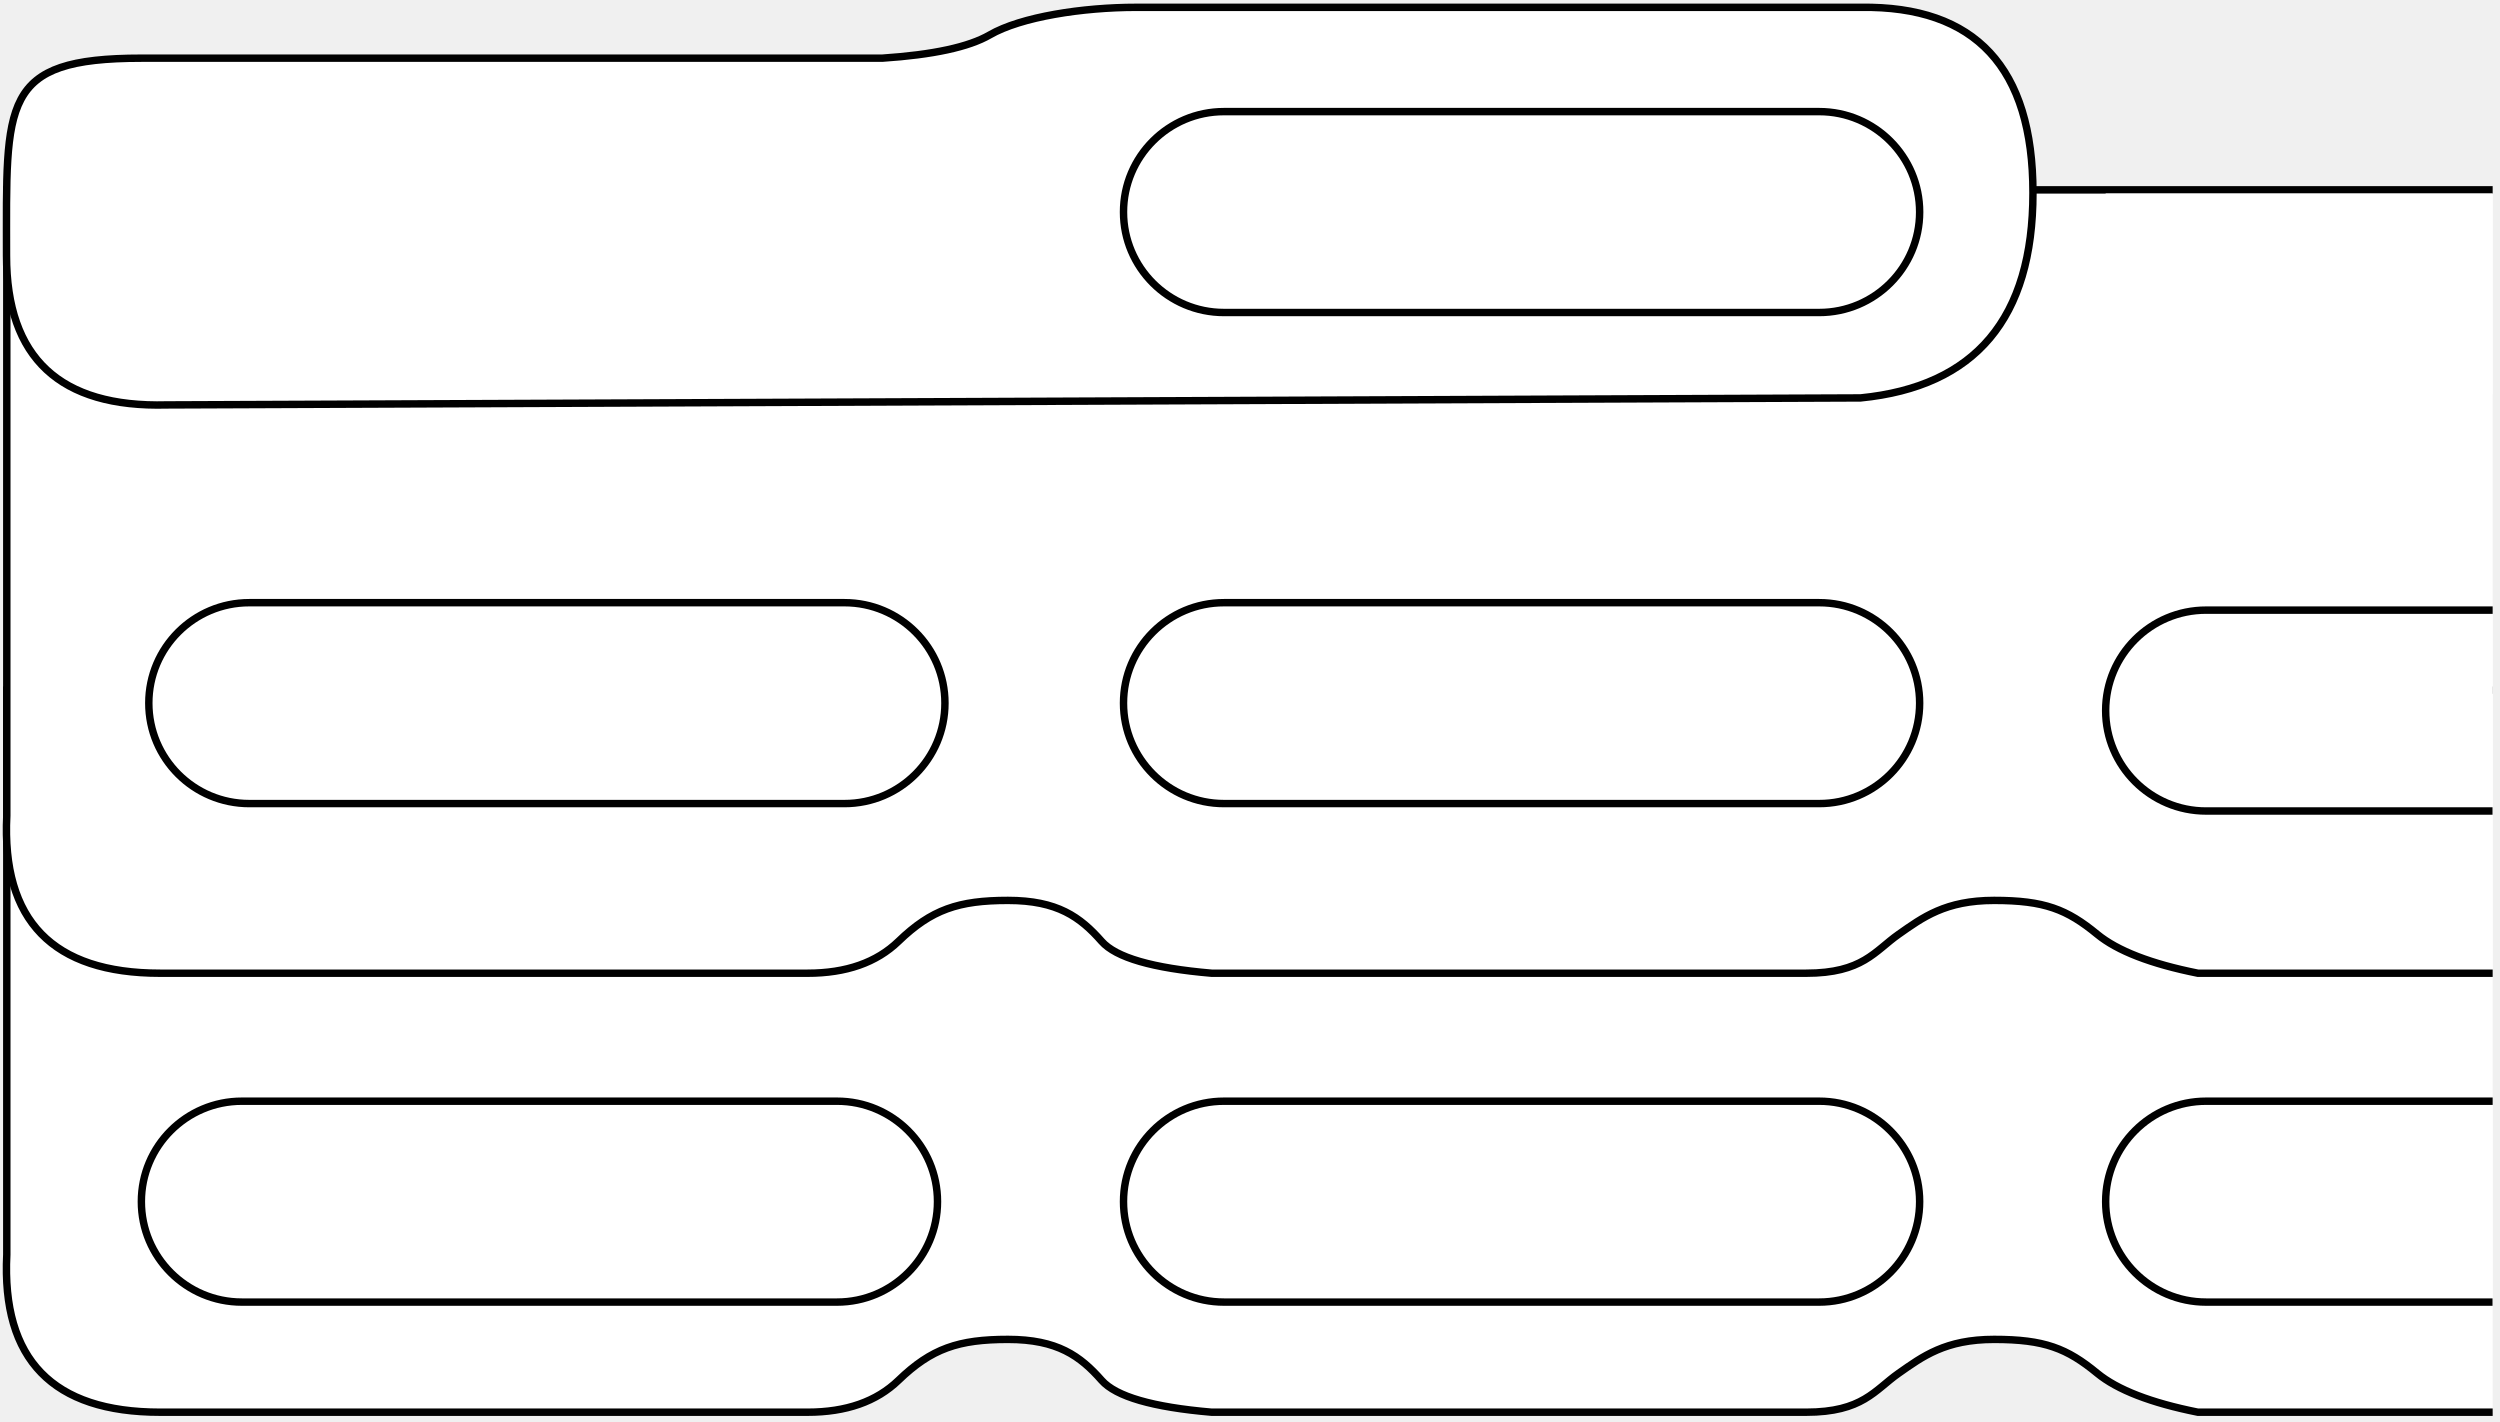
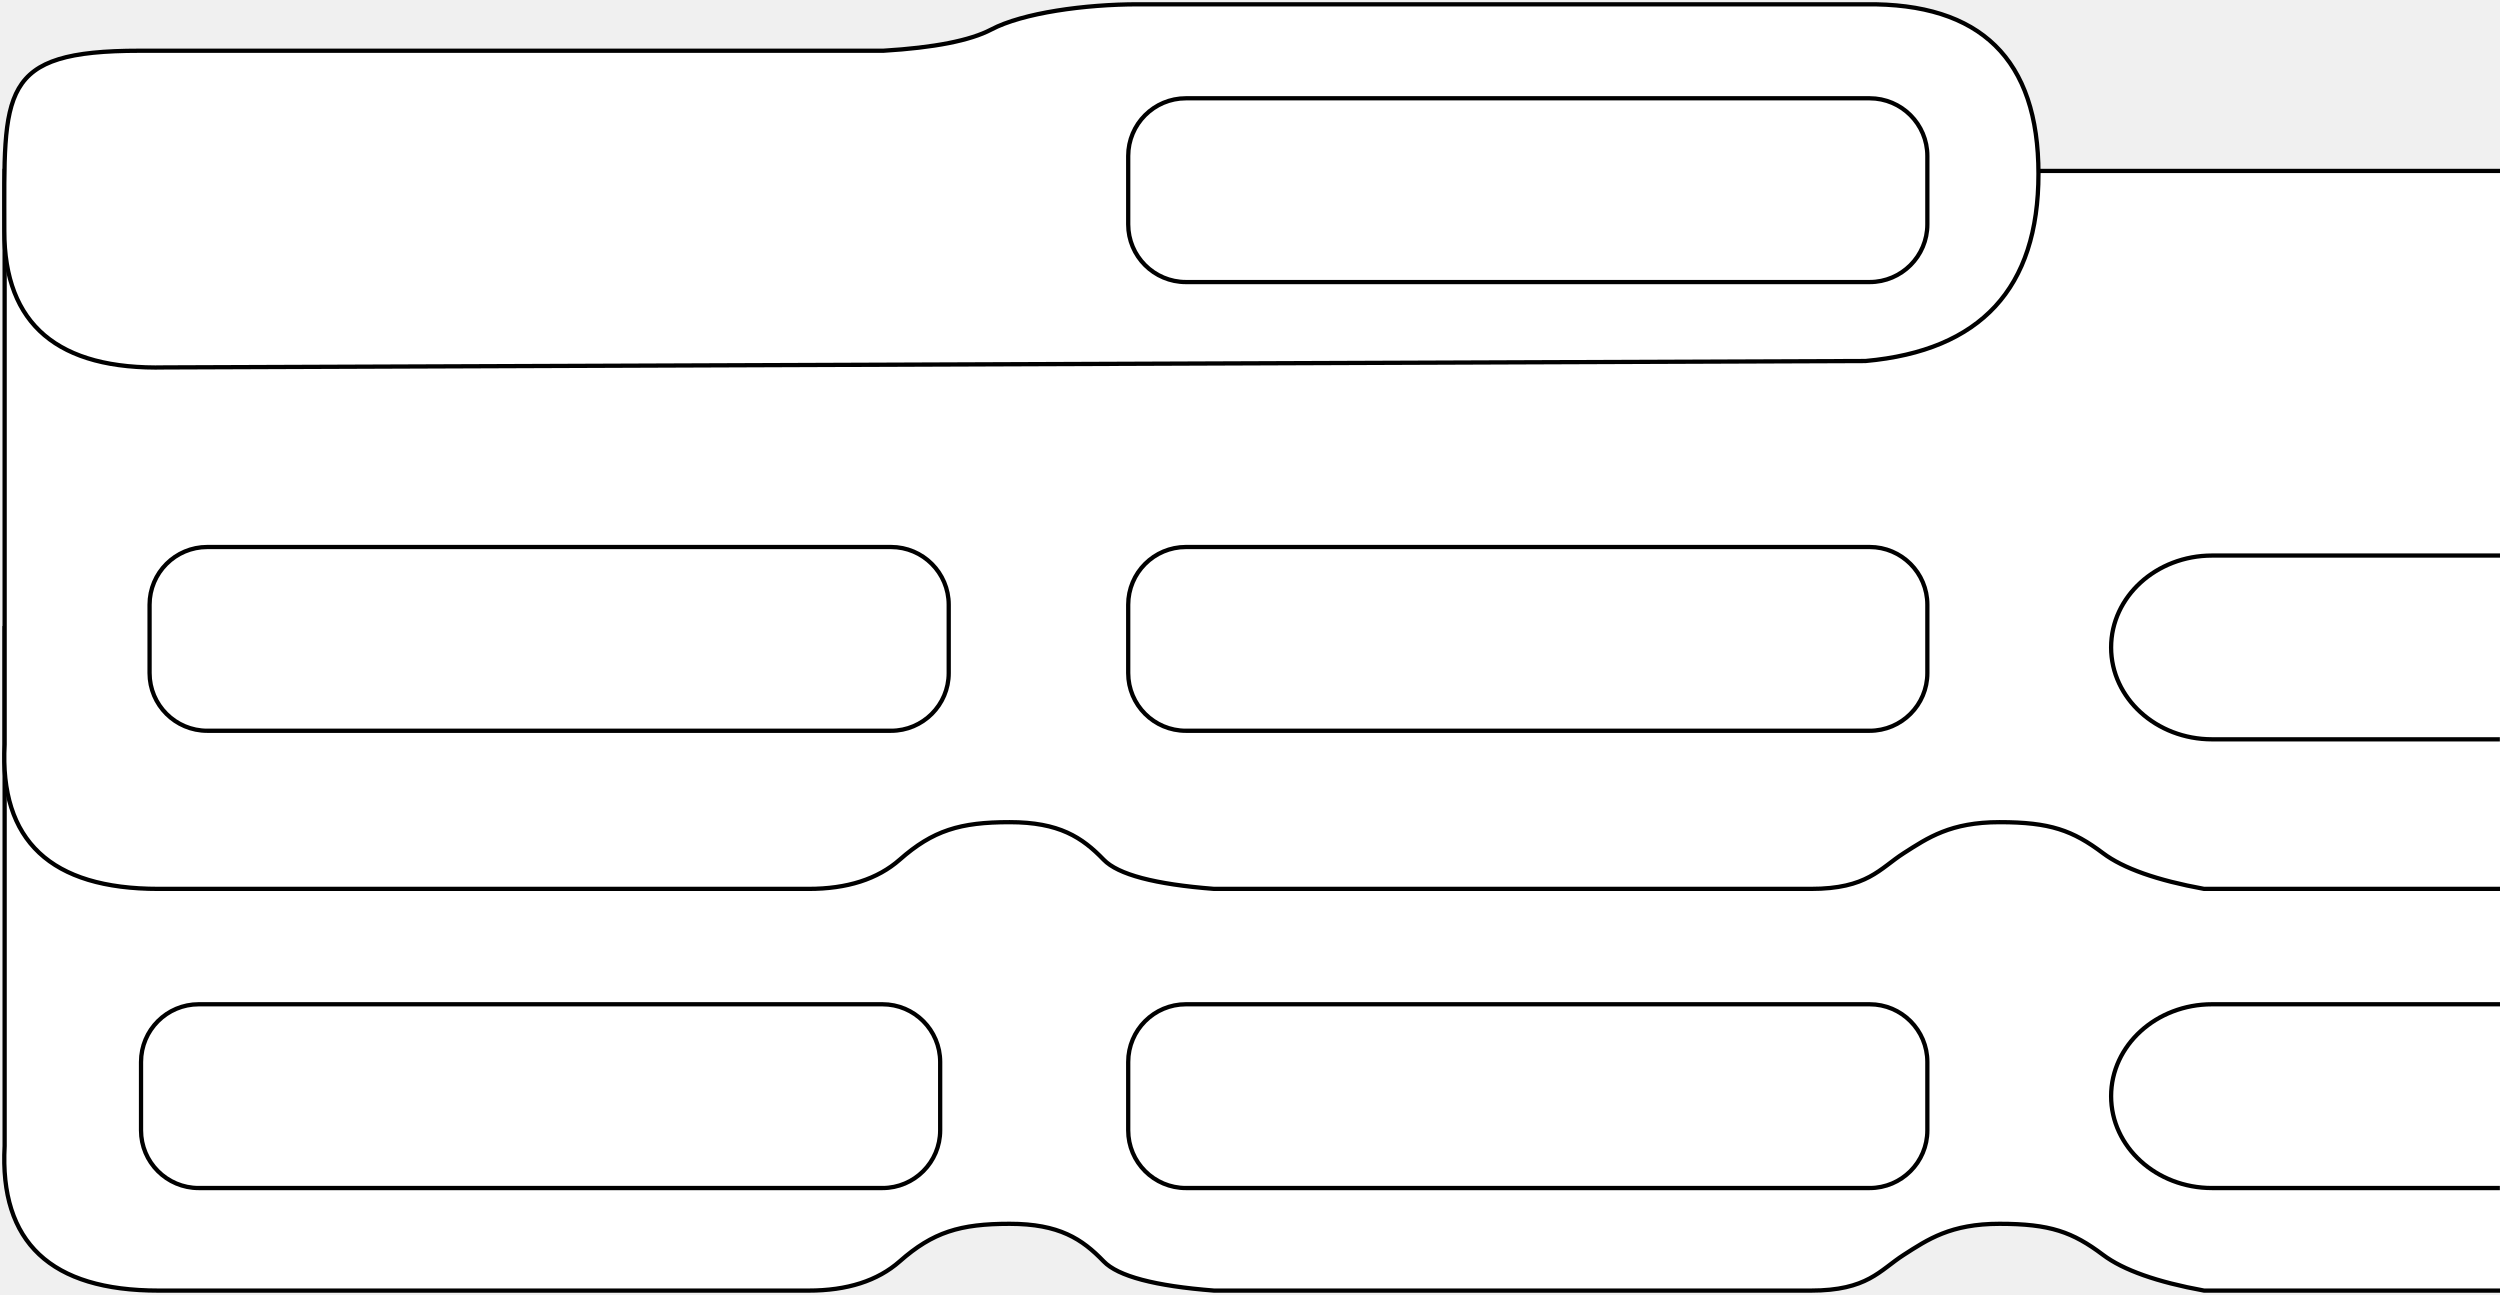
- <svg xmlns="http://www.w3.org/2000/svg" width="336px" height="191px" viewBox="0 0 336 191" version="1.1">
+ <svg xmlns="http://www.w3.org/2000/svg" width="585px" height="303px" viewBox="0 0 585 303" version="1.1">
  <g id="Page-1" stroke="none" stroke-width="1" fill="none" fill-rule="evenodd">
-     <g id="Group-11" transform="translate(-0.129854, 0.981471)" fill="#FFFFFF">
-       <path d="M0.995,91.775 L335.097,91.775 L335.097,167.636 C335.793,181.758 328.924,188.819 314.49,188.819 C300.057,188.819 271.051,188.819 227.472,188.819 C222.289,188.819 218.216,187.39 215.254,184.533 C210.811,180.247 207.184,179.033 200.54,179.033 C193.896,179.033 190.831,181.263 187.951,184.533 C186.031,186.713 181.103,188.141 173.167,188.819 C119.899,188.819 93.265,188.819 93.265,188.819 C85.671,188.819 84.04,185.835 80.825,183.582 C77.61,181.329 74.562,179.033 68,179.033 C61.222,179.033 58.209,180.238 54.146,183.582 C51.438,185.811 46.928,187.557 40.616,188.819 L0.995,188.819" id="Path-20" stroke="#000000" transform="translate(168.0699, 140.2966) scale(-1, 1) translate(-168.0699, -140.2966) " />
-       <path d="M0.995,24.536 L335.097,24.536 L335.097,108.636 C335.793,122.758 328.924,129.819 314.49,129.819 C300.057,129.819 271.051,129.819 227.472,129.819 C222.289,129.819 218.216,128.39 215.254,125.533 C210.811,121.247 207.184,120.033 200.54,120.033 C193.896,120.033 190.831,122.263 187.951,125.533 C186.031,127.713 181.103,129.141 173.167,129.819 C119.899,129.819 93.265,129.819 93.265,129.819 C85.671,129.819 84.04,126.835 80.825,124.582 C77.61,122.329 74.562,120.033 68,120.033 C61.222,120.033 58.209,121.238 54.146,124.582 C51.438,126.811 46.928,128.557 40.616,129.819 L0.995,129.819" id="Path-20" stroke="#000000" transform="translate(168.0699, 77.17722) scale(-1, 1) translate(-168.0699, -77.17722) " />
-       <rect id="h5" stroke="#000000" x="151.13" y="80.019" width="107" height="27" rx="13.5" />
-       <path d="M335.125,108.019 L296.63,108.019 C289.174,108.019 283.13,101.974 283.13,94.519 C283.13,87.063 289.174,81.019 296.63,81.019 L335.144,81.019" id="h6" stroke="#000000" />
-       <path d="M335.125,174.019 L296.63,174.019 C289.174,174.019 283.13,167.974 283.13,160.519 C283.13,153.063 289.174,147.019 296.63,147.019 L335.144,147.019" id="h9" stroke="#000000" />
-       <rect id="h4" stroke="#000000" x="20.13" y="80.019" width="107" height="27" rx="13.5" />
-       <rect id="h7" stroke="#000000" x="19.13" y="147.019" width="107" height="27" rx="13.5" />
-       <rect id="h8" stroke="#000000" x="151.13" y="147.019" width="107" height="27" rx="13.5" />
-       <path d="M335.125,52.019 L296.63,52.019 C289.174,52.019 283.13,39.93 283.13,25.019 C283.13,25.019 300.463,25.019 335.13,25.019" id="h3" />
-       <path d="M250.191,52.499 L22.541,53.44 C8.185,53.82 1.006,47.135 1.006,33.387 C1.006,12.764 0.13,6.838 19.132,6.838 C31.801,6.838 64.99,6.838 118.699,6.838 C125.524,6.382 130.341,5.341 133.148,3.713 C137.359,1.272 145.675,0.004 152.817,0.004 C157.578,0.004 190.036,0.004 250.191,0.004 C265.636,-0.215 273.359,8.098 273.359,24.943 C273.359,41.788 265.636,50.973 250.191,52.499 Z" id="h1" stroke="#000000" />
-       <rect id="h2" stroke="#000000" x="151.13" y="14.019" width="107" height="27" rx="13.5" />
+     <g id="TENSIONGRIND" transform="translate(1, 1)" fill="#FFFFFF" fill-rule="nonzero">
+       <path d="M0,146 L583.916,146 L583.916,267.167 C585.132,289.722 573.127,301 547.901,301 C522.676,301 471.981,301 395.819,301 C386.759,301 379.641,298.718 374.465,294.155 C366.7,287.31 360.36,285.371 348.749,285.371 C337.137,285.371 331.78,288.933 326.747,294.155 C323.392,297.636 314.779,299.918 300.909,301 C207.812,301 161.263,301 161.263,301 C147.99,301 145.14,296.234 139.521,292.636 C133.902,289.037 128.574,285.371 117.106,285.371 C105.26,285.371 99.994,287.295 92.893,292.636 C88.16,296.196 80.278,298.985 69.248,301 L0,301" id="Path-20" stroke="#000000" transform="translate(292, 223.5) scale(-1, 1) translate(-292, -223.5) " />
+       <path d="M0,39 L583.916,39 L583.916,173.199 C585.132,195.733 573.127,207 547.901,207 C522.676,207 471.981,207 395.819,207 C386.759,207 379.641,204.72 374.465,200.161 C366.7,193.323 360.36,191.386 348.749,191.386 C337.137,191.386 331.78,194.944 326.747,200.161 C323.392,203.64 314.779,205.919 300.909,207 C207.812,207 161.263,207 161.263,207 C147.99,207 145.14,202.239 139.521,198.644 C133.902,195.048 128.574,191.386 117.106,191.386 C105.26,191.386 99.994,193.308 92.893,198.644 C88.16,202.201 80.278,204.986 69.248,207 L0,207" id="Path-20" stroke="#000000" transform="translate(292, 123) scale(-1, 1) translate(-292, -123) " />
+       <rect id="h5" stroke="#000000" x="263" y="127" width="187" height="43" rx="13.5" />
+       <path d="M583.967,172 L516.619,172 C503.574,172 493,162.374 493,150.5 C493,138.626 503.574,129 516.619,129 L584,129" id="h6" stroke="#000000" />
+       <path d="M583.967,277 L516.619,277 C503.574,277 493,267.374 493,255.5 C493,243.626 503.574,234 516.619,234 L584,234" id="h9" stroke="#000000" />
+       <rect id="h4" stroke="#000000" x="34" y="127" width="187" height="43" rx="13.5" />
+       <rect id="h7" stroke="#000000" x="32" y="234" width="187" height="43" rx="13.5" />
+       <rect id="h8" stroke="#000000" x="263" y="234" width="187" height="43" rx="13.5" />
+       <path d="M583.992,83 L516.625,83 C503.577,83 493,63.748 493,40 C493,40 523.333,40 584,40" id="h3" />
+       <path d="M435.509,83.479 L37.648,84.976 C12.556,85.579 0.011,74.95 0.011,53.088 C0.011,20.295 -1.521,10.873 31.69,10.873 C53.83,10.873 111.834,10.873 205.702,10.873 C217.63,10.149 226.048,8.492 230.954,5.904 C238.314,2.022 252.848,0.007 265.329,0.007 C273.65,0.007 330.376,0.007 435.509,0.007 C462.503,-0.341 476,12.877 476,39.662 C476,66.447 462.503,81.052 435.509,83.479 Z" id="h1" stroke="#000000" />
+       <rect id="h2" stroke="#000000" x="263" y="22" width="187" height="43" rx="13.5" />
    </g>
  </g>
</svg>
